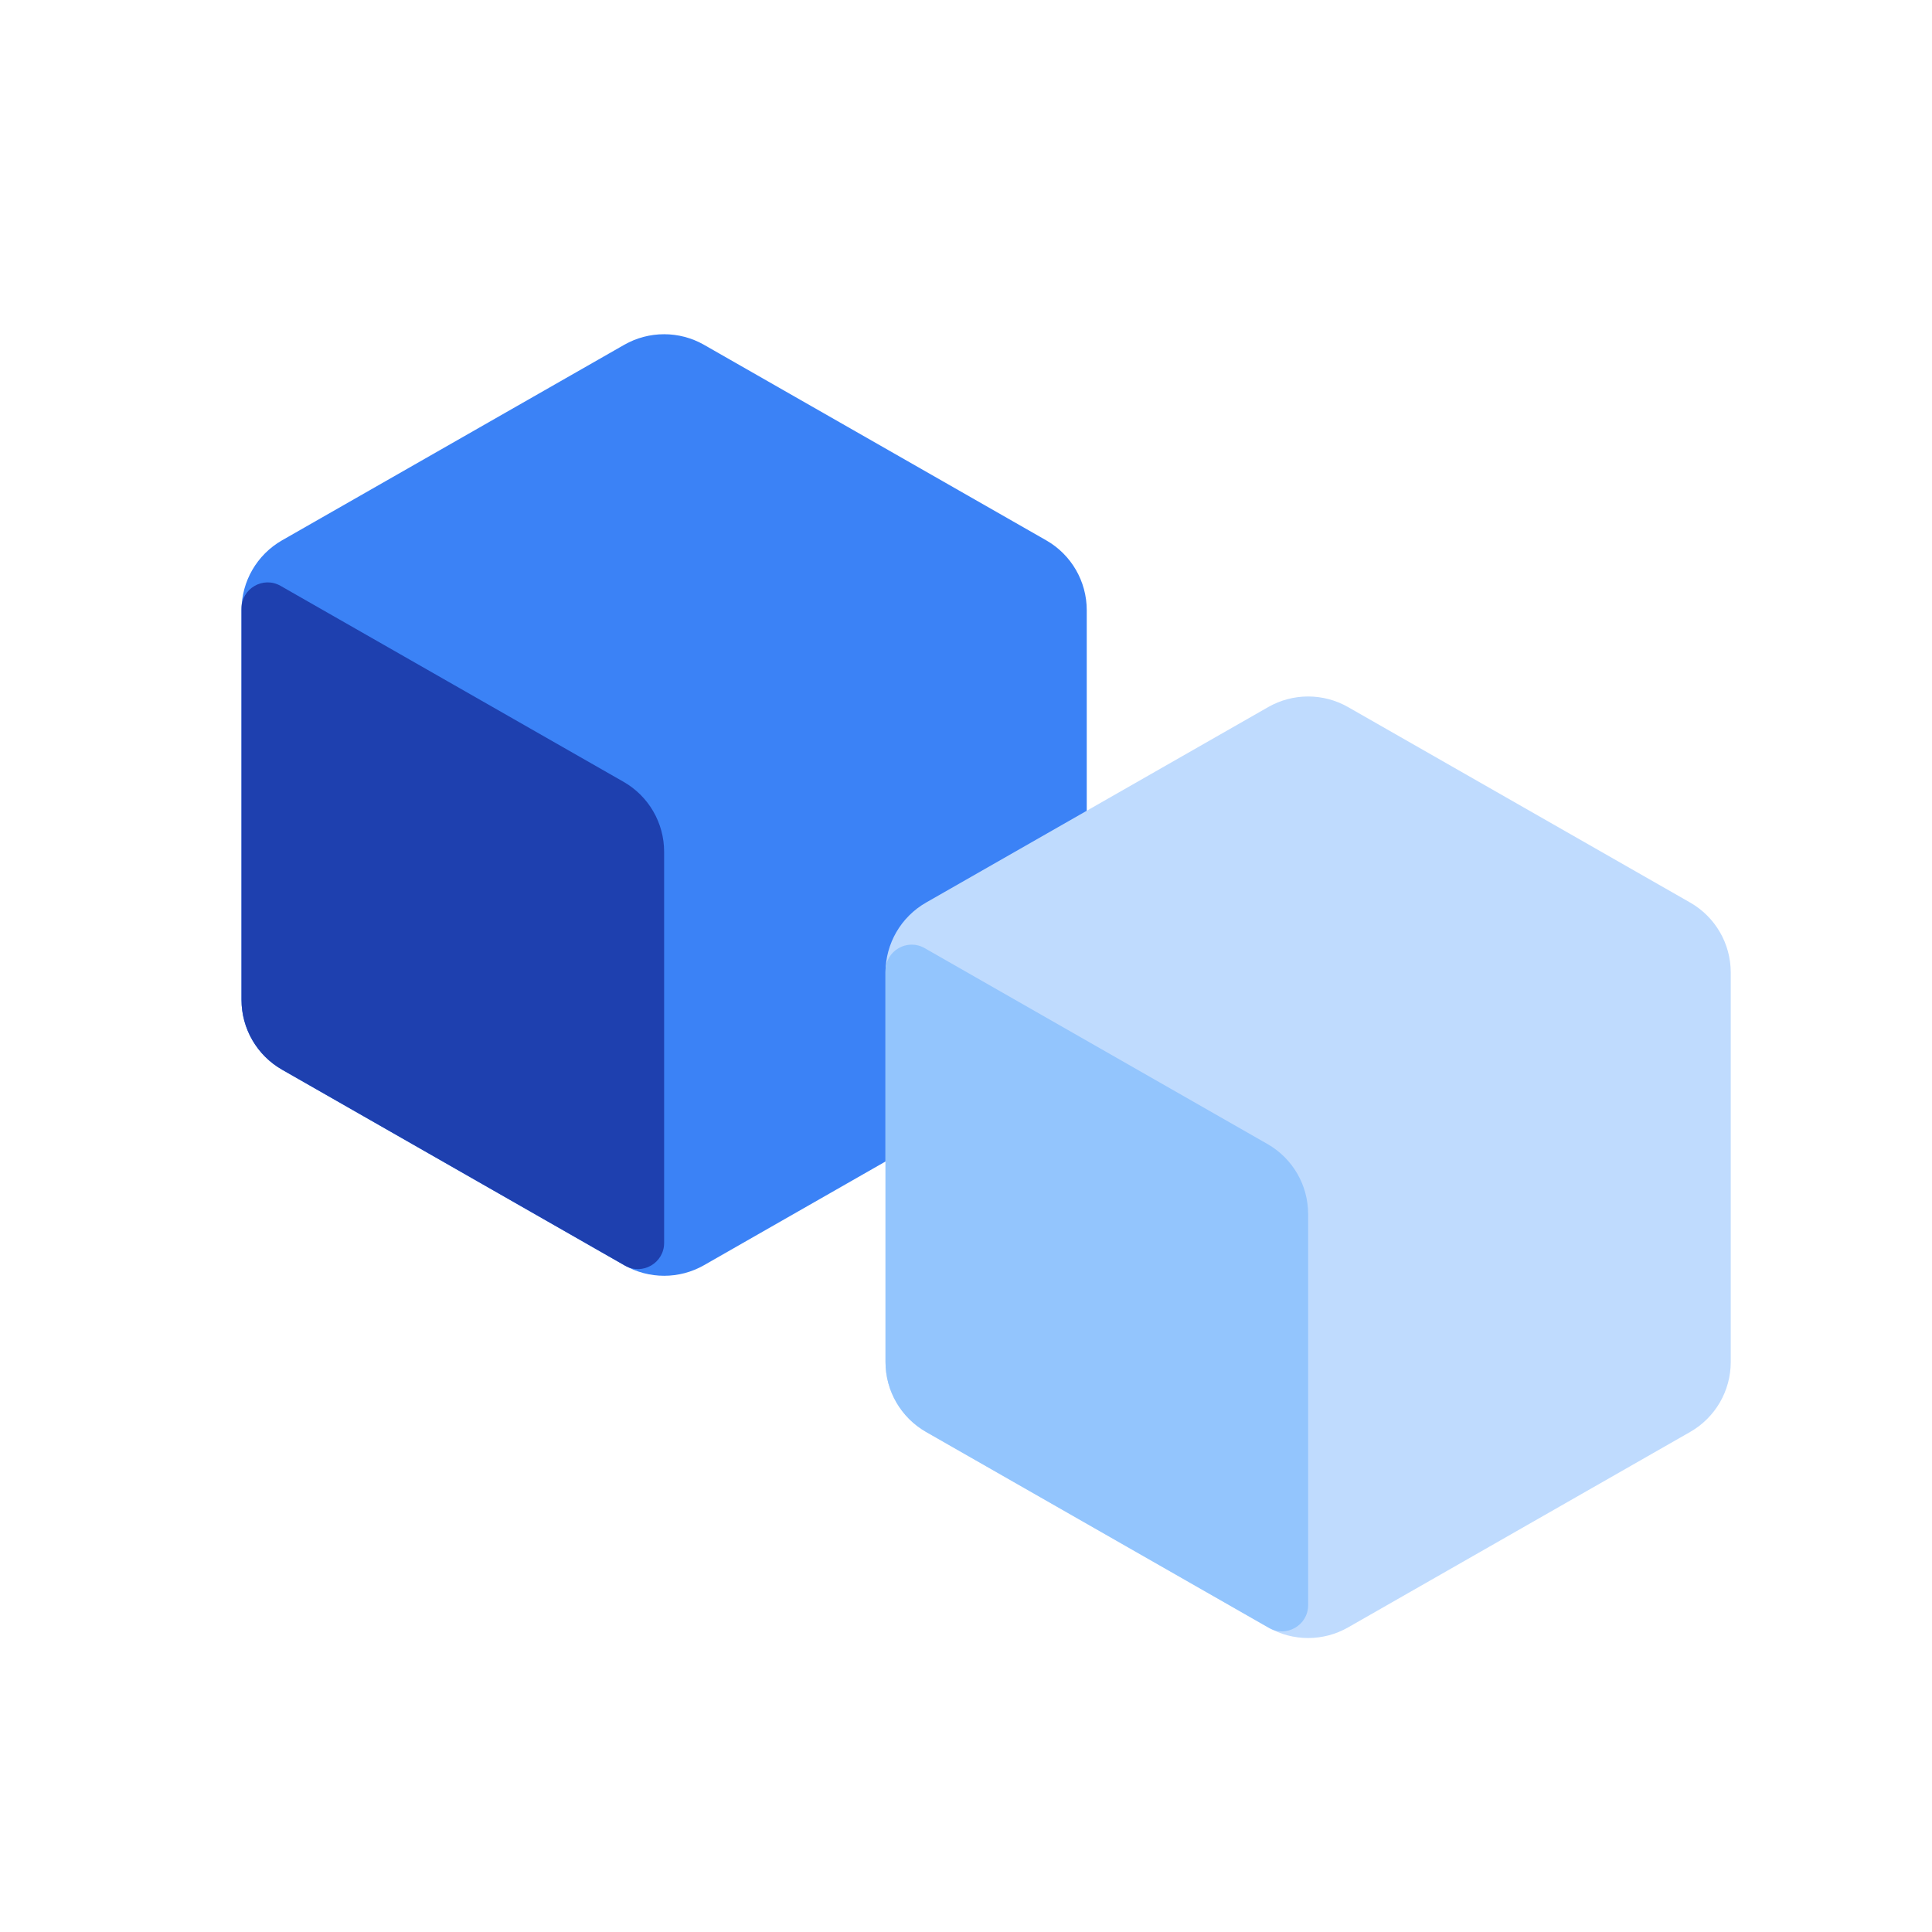
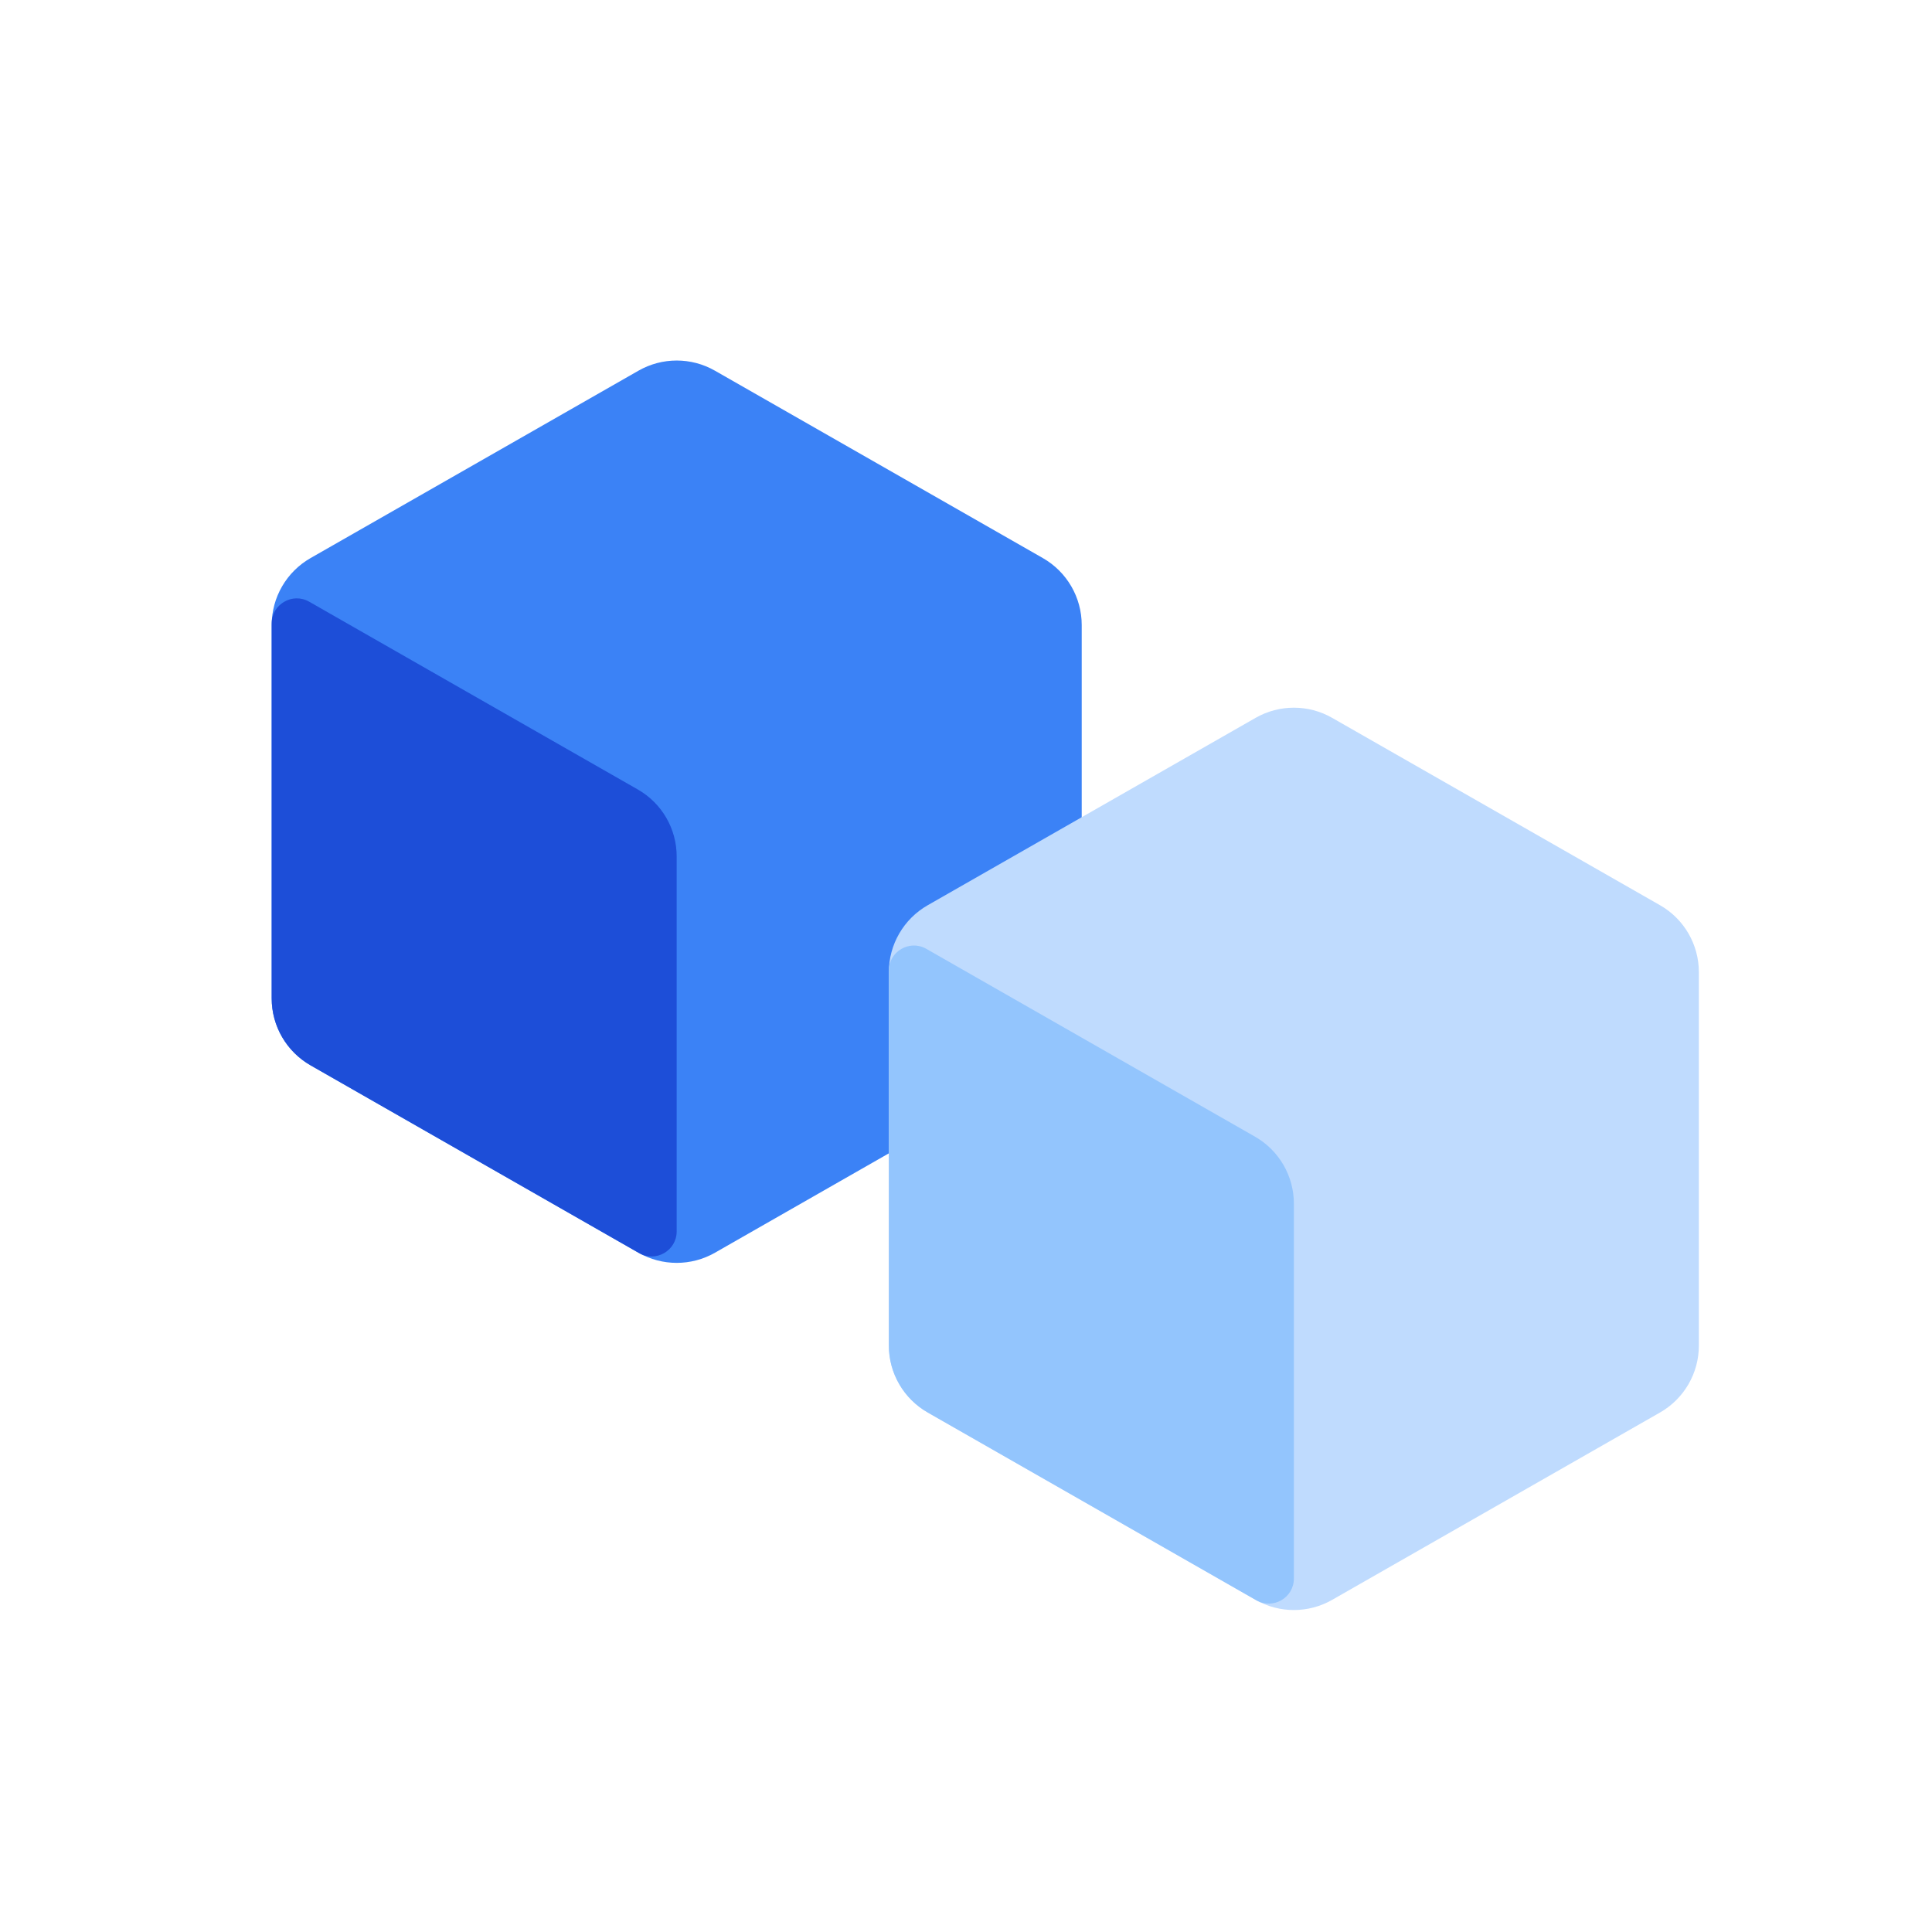
<svg xmlns="http://www.w3.org/2000/svg" width="48" height="48" viewBox="0 0 48 48" fill="none">
-   <path d="M27 24.839V15.161C27 14.443 26.616 13.78 25.992 13.424L17.492 8.567C16.877 8.216 16.123 8.216 15.508 8.567L7.008 13.424C6.385 13.78 6 14.443 6 15.161V24.839C6 25.557 6.385 26.22 7.008 26.576L15.508 31.433C16.123 31.784 16.878 31.784 17.492 31.433L25.992 26.576C26.616 26.22 27 25.557 27 24.839Z" fill="#3B82F6" />
-   <path d="M6 24.839C6 25.557 6.385 26.22 7.008 26.576L15.527 31.444C15.961 31.692 16.5 31.379 16.5 30.88V21.161C16.5 20.443 16.115 19.78 15.492 19.424L6.972 14.556C6.539 14.308 6 14.621 6 15.12V24.839Z" fill="#1E40AF" />
-   <path d="M43 33.839V24.161C43 23.443 42.615 22.78 41.992 22.424L33.492 17.567C32.877 17.216 32.123 17.216 31.508 17.567L23.008 22.424C22.385 22.78 22 23.443 22 24.161V33.839C22 34.557 22.385 35.22 23.008 35.576L31.508 40.433C32.123 40.784 32.877 40.784 33.492 40.433L41.992 35.576C42.615 35.22 43 34.557 43 33.839Z" fill="#BFDBFE" />
-   <path d="M22 33.839C22 34.557 22.385 35.22 23.008 35.576L31.527 40.444C31.961 40.692 32.5 40.379 32.5 39.88V30.161C32.5 29.443 32.115 28.78 31.492 28.424L22.973 23.556C22.539 23.308 22 23.621 22 24.12V33.839Z" fill="#93C5FD" />
+   <path d="M26.875 24.804V15.529C26.875 14.841 26.506 14.206 25.909 13.865L17.763 9.21C17.174 8.873 16.451 8.873 15.862 9.21L7.716 13.865C7.119 14.206 6.75 14.841 6.75 15.529V24.804C6.75 25.492 7.119 26.127 7.716 26.468L15.862 31.123C16.451 31.46 17.174 31.46 17.764 31.123L25.909 26.468C26.506 26.127 26.875 25.492 26.875 24.804Z" fill="#3B82F6" />
+   <path d="M6.75 24.804C6.75 25.492 7.119 26.127 7.716 26.468L15.88 31.134C16.296 31.371 16.812 31.071 16.812 30.593V21.279C16.812 20.591 16.444 19.956 15.847 19.615L7.682 14.949C7.267 14.712 6.75 15.012 6.75 15.49V24.804Z" fill="#1D4ED8" />
+   <path d="M42.208 33.429V24.154C42.208 23.466 41.84 22.831 41.243 22.49L33.097 17.835C32.508 17.498 31.784 17.498 31.195 17.835L23.049 22.49C22.452 22.831 22.083 23.466 22.083 24.154V33.429C22.083 34.117 22.452 34.752 23.049 35.093L31.195 39.748C31.784 40.085 32.508 40.085 33.097 39.748L41.243 35.093C41.84 34.752 42.208 34.117 42.208 33.429Z" fill="#BFDBFE" />
+   <path d="M22.083 33.429C22.083 34.117 22.452 34.752 23.049 35.093L31.214 39.759C31.629 39.996 32.146 39.696 32.146 39.218V29.904C32.146 29.216 31.777 28.581 31.18 28.24L23.015 23.574C22.6 23.337 22.083 23.637 22.083 24.115V33.429Z" fill="#93C5FD" />
</svg>
